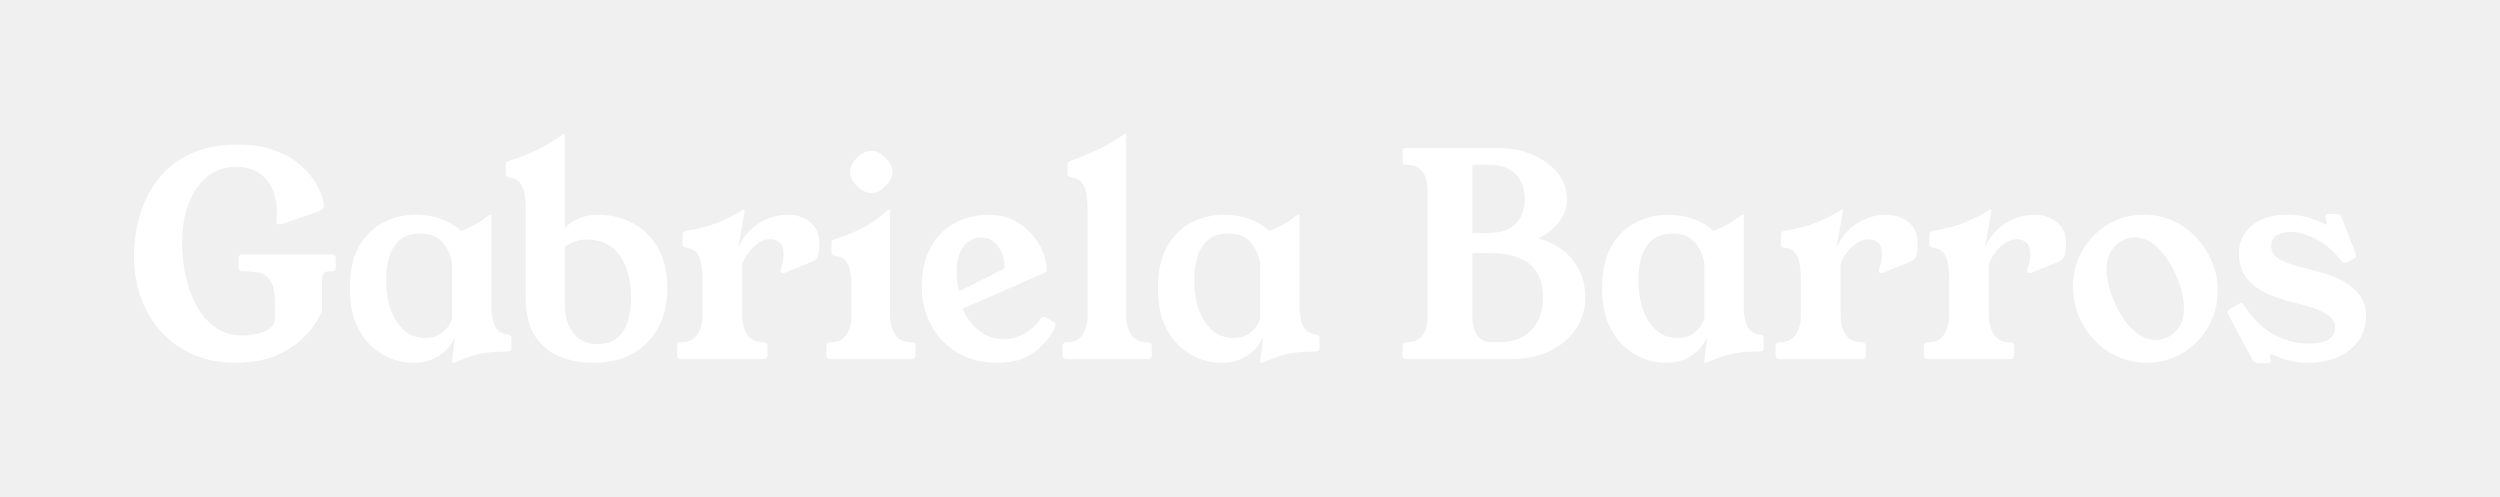
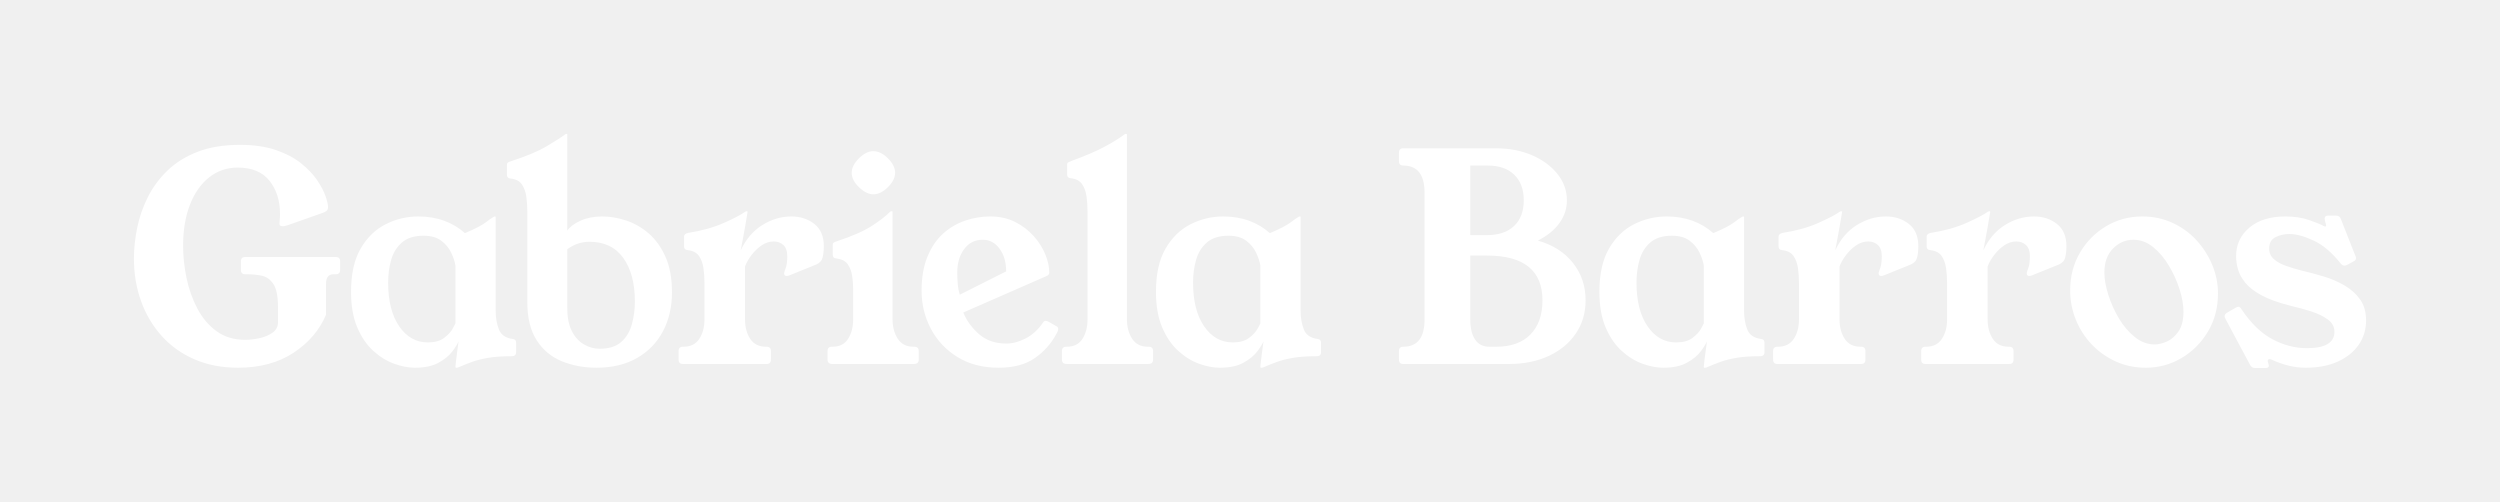
- <svg xmlns="http://www.w3.org/2000/svg" viewBox="-47.58 -127.58 888.16 176.56" width="888.16" height="176.56">
+ <svg xmlns="http://www.w3.org/2000/svg" viewBox="-46.57 -126.57 869.34 174.54" width="869.34" height="174.54">
  <g id="nome">
-     <path id="nome-gabriela-barros" d="M484.4 -75Q491.4 -75 496.95 -72.6Q502.5 -70.2 505.8 -66.1Q509.1 -62 509.1 -56.9Q509.1 -52.6 506.5 -49Q503.9 -45.4 499 -42.9Q506.8 -40.7 511.2 -35.15Q515.6 -29.6 515.6 -22.1Q515.6 -15.6 512.2 -10.6Q508.8 -5.6 502.8 -2.8Q496.8 0 488.9 0H452.2Q450.7 0 450.7 -1.5V-4.5Q450.7 -6 452.2 -6Q459.6 -6 459.6 -15.5V-59.5Q459.6 -69 452.2 -69Q450.7 -69 450.7 -70.5V-73.5Q450.7 -75 452.2 -75ZM139.2 -53Q139.2 -55.7 138.85 -58.2Q138.5 -60.7 137.3 -62.45Q136.1 -64.2 133.3 -64.5Q132.1 -64.6 132.1 -65.8V-69.2Q132.1 -69.8 132.45 -70.05Q132.8 -70.3 133.5 -70.5Q141.5 -73.1 145.9 -75.7Q150.3 -78.3 152.3 -79.8Q152.6 -80 152.8 -80H152.9Q153.1 -80 153.1 -79.8V-46.4Q154.5 -48.4 157.75 -49.85Q161 -51.3 165.2 -51.3Q169.3 -51.3 173.55 -49.9Q177.8 -48.5 181.4 -45.4Q185 -42.3 187.25 -37.25Q189.5 -32.2 189.5 -24.9Q189.5 -17.3 186.35 -11.35Q183.2 -5.4 177.3 -2.05Q171.4 1.3 163.3 1.3Q156.7 1.3 151.2 -0.95Q145.7 -3.2 142.45 -8.25Q139.2 -13.3 139.2 -21.5ZM17.1 -41.1Q17.1 -35.6 18.3 -29.85Q19.5 -24.1 22.1 -19.2Q24.7 -14.3 28.8 -11.35Q32.9 -8.4 38.7 -8.4Q40.9 -8.4 43.55 -8.95Q46.2 -9.5 48.15 -10.85Q50.1 -12.2 50.1 -14.5V-19.7Q50.1 -25.4 48.5 -27.8Q46.9 -30.2 44.45 -30.7Q42 -31.2 39.4 -31.2H38.7Q37.2 -31.2 37.2 -32.7V-35.7Q37.2 -37.2 38.7 -37.2H70.2Q71.7 -37.2 71.7 -35.7V-32.7Q71.7 -31.2 70.2 -31.2H69.4Q66.8 -31.2 66.8 -27.9V-17.1Q63.4 -9.1 55.5 -3.9Q47.6 1.3 36.2 1.3Q27.8 1.3 21.1 -1.6Q14.4 -4.5 9.7 -9.7Q5 -14.9 2.5 -21.8Q0 -28.7 0 -36.7Q0 -41.7 1.1 -47.2Q2.2 -52.7 4.75 -57.85Q7.3 -63 11.55 -67.15Q15.8 -71.3 22.05 -73.75Q28.3 -76.2 36.9 -76.2Q44.1 -76.2 49.35 -74.4Q54.6 -72.6 58.1 -69.8Q61.6 -67 63.65 -64Q65.7 -61 66.6 -58.45Q67.5 -55.9 67.5 -54.6Q67.5 -53.7 67.05 -53.3Q66.6 -52.9 65.8 -52.6L53.6 -48.3Q53.2 -48.2 52.75 -48.05Q52.3 -47.9 51.8 -47.9Q51.4 -47.9 51 -48.05Q50.6 -48.2 50.6 -48.9Q50.6 -49.4 50.7 -50.15Q50.8 -50.9 50.8 -52.2Q50.8 -59.1 47.15 -63.7Q43.5 -68.3 36.1 -68.3Q30.4 -68.3 26.1 -64.85Q21.8 -61.4 19.45 -55.3Q17.1 -49.2 17.1 -41.1ZM571.9 -18.5Q571.9 -14.9 573 -12.05Q574.1 -9.2 577.8 -8.7Q579 -8.6 579 -7.4V-4.1Q579 -2.7 577.5 -2.7Q572.6 -2.7 569.35 -2.15Q566.1 -1.6 563.75 -0.75Q561.4 0.1 559.1 1.1Q558.7 1.3 558.4 1.3H558.1Q557.9 1.3 557.9 0.9Q557.9 0.5 558.1 -1.05Q558.3 -2.6 558.55 -4.55Q558.8 -6.5 559 -7.9Q558.5 -6.6 556.85 -4.4Q555.2 -2.2 552.05 -0.45Q548.9 1.3 543.8 1.3Q540.4 1.3 536.55 -0.1Q532.7 -1.5 529.3 -4.6Q525.9 -7.7 523.75 -12.75Q521.6 -17.8 521.6 -25.1Q521.6 -34.4 524.95 -40.15Q528.3 -45.9 533.65 -48.6Q539 -51.3 545 -51.3Q549.9 -51.3 554 -49.8Q558.1 -48.3 561.2 -45.5Q563.8 -46.6 565.65 -47.55Q567.5 -48.5 568.8 -49.5Q569.3 -49.9 569.85 -50.3Q570.4 -50.7 571.1 -51.1Q571.4 -51.3 571.6 -51.3H571.7Q571.9 -51.3 571.9 -51.1ZM414.1 -18.5Q414.1 -14.9 415.2 -12.05Q416.3 -9.2 420 -8.7Q421.2 -8.6 421.2 -7.4V-4.1Q421.2 -2.7 419.7 -2.7Q414.8 -2.7 411.55 -2.15Q408.3 -1.6 405.95 -0.75Q403.6 0.1 401.3 1.1Q400.9 1.3 400.6 1.3H400.3Q400.1 1.3 400.1 0.9Q400.1 0.5 400.3 -1.05Q400.5 -2.6 400.75 -4.55Q401 -6.5 401.2 -7.9Q400.7 -6.6 399.05 -4.4Q397.4 -2.2 394.25 -0.45Q391.1 1.3 386 1.3Q382.6 1.3 378.75 -0.1Q374.9 -1.5 371.5 -4.6Q368.1 -7.7 365.95 -12.75Q363.8 -17.8 363.8 -25.1Q363.8 -34.4 367.15 -40.15Q370.5 -45.9 375.85 -48.6Q381.2 -51.3 387.2 -51.3Q392.1 -51.3 396.2 -49.8Q400.3 -48.3 403.4 -45.5Q406 -46.6 407.85 -47.55Q409.7 -48.5 411 -49.5Q411.5 -49.9 412.05 -50.3Q412.6 -50.7 413.3 -51.1Q413.6 -51.3 413.8 -51.3H413.9Q414.1 -51.3 414.1 -51.1ZM127 -18.5Q127 -14.9 128.1 -12.05Q129.2 -9.2 132.9 -8.7Q134.1 -8.6 134.1 -7.4V-4.1Q134.1 -2.7 132.6 -2.7Q127.7 -2.7 124.45 -2.15Q121.2 -1.6 118.85 -0.75Q116.5 0.1 114.2 1.1Q113.8 1.3 113.5 1.3H113.2Q113 1.3 113 0.9Q113 0.5 113.2 -1.05Q113.4 -2.6 113.65 -4.55Q113.9 -6.5 114.1 -7.9Q113.6 -6.6 111.95 -4.4Q110.3 -2.2 107.15 -0.45Q104 1.3 98.9 1.3Q95.5 1.3 91.65 -0.1Q87.8 -1.5 84.4 -4.6Q81 -7.7 78.85 -12.75Q76.7 -17.8 76.7 -25.1Q76.7 -34.4 80.05 -40.15Q83.4 -45.9 88.75 -48.6Q94.1 -51.3 100.1 -51.3Q105 -51.3 109.1 -49.8Q113.2 -48.3 116.3 -45.5Q118.9 -46.6 120.75 -47.55Q122.6 -48.5 123.9 -49.5Q124.4 -49.9 124.95 -50.3Q125.5 -50.7 126.2 -51.1Q126.5 -51.3 126.7 -51.3H126.8Q127 -51.3 127 -51.1ZM714 -51.3Q719.7 -51.3 724.55 -49.05Q729.4 -46.8 732.9 -42.95Q736.4 -39.1 738.35 -34.35Q740.3 -29.6 740.3 -24.5Q740.3 -17.1 736.8 -11.25Q733.3 -5.4 727.6 -2.05Q721.9 1.3 715.2 1.3Q709.5 1.3 704.7 -0.9Q699.9 -3.1 696.35 -6.85Q692.8 -10.6 690.85 -15.45Q688.9 -20.3 688.9 -25.6Q688.9 -32.9 692.3 -38.7Q695.7 -44.5 701.4 -47.9Q707.1 -51.3 714 -51.3ZM294.4 -17.9Q296.1 -13.7 299.85 -10.4Q303.6 -7.1 309.4 -7.1Q312.6 -7.1 316.1 -8.9Q319.6 -10.7 322.2 -14.5Q322.5 -15 323 -15Q323.5 -15 324.05 -14.7Q324.6 -14.4 327 -13Q327.4 -12.7 327.4 -12.2Q327.4 -11.5 326.8 -10.5Q324 -5.3 319.2 -2Q314.4 1.3 306.7 1.3Q298.4 1.3 292.4 -2.4Q286.4 -6.1 283.15 -12.2Q279.9 -18.3 279.9 -25.5Q279.9 -32.4 281.95 -37.35Q284 -42.3 287.4 -45.35Q290.8 -48.4 295.05 -49.85Q299.3 -51.3 303.7 -51.3Q308.7 -51.3 312.5 -49.35Q316.3 -47.4 318.95 -44.4Q321.6 -41.4 322.95 -38.05Q324.3 -34.7 324.3 -31.8Q324.3 -31 323.4 -30.6ZM786.5 -34.5Q785.9 -34.2 785.5 -34.2Q784.8 -34.2 784.2 -34.9Q779.7 -40.6 774.8 -42.9Q769.9 -45.2 766.3 -45.2Q763.7 -45.2 761.5 -44.1Q759.3 -43 759.3 -40.1Q759.3 -37.9 760.95 -36.45Q762.6 -35 765.2 -34.1Q767.8 -33.2 770.5 -32.5Q774.4 -31.6 778.35 -30.4Q782.3 -29.2 785.6 -27.25Q788.9 -25.3 790.95 -22.4Q793 -19.5 793 -15.1Q793 -10.4 790.45 -6.7Q787.9 -3 783.2 -0.85Q778.5 1.3 772 1.3Q768.9 1.3 765.95 0.55Q763 -0.2 760.4 -1.4Q759.8 -1.7 759.5 -1.7Q758.8 -1.7 758.8 -1Q758.8 -0.8 759 -0.2Q759.2 0.4 759.2 0.6Q759.2 1.4 758 1.4H754.4Q753.3 1.4 752.7 0.4L744.1 -15.7Q743.8 -16.3 743.8 -16.6Q743.8 -17.3 744.6 -17.8L747.7 -19.6Q748.3 -19.9 748.6 -19.9Q749.2 -19.9 749.7 -19Q754.6 -11.7 760.45 -8.6Q766.3 -5.5 772.4 -5.5Q782 -5.5 782 -11.2Q782 -13.8 779.65 -15.5Q777.3 -17.2 773.85 -18.3Q770.4 -19.4 766.9 -20.2Q760.5 -21.8 756.7 -23.85Q752.9 -25.9 751 -28.25Q749.1 -30.6 748.45 -32.95Q747.8 -35.3 747.8 -37.5Q747.8 -43.5 752.4 -47.4Q757 -51.3 764.9 -51.3Q769.6 -51.3 773.2 -50.05Q776.8 -48.8 778.2 -48Q778.6 -47.8 778.8 -47.8Q779.1 -47.8 779.1 -48.2Q779.1 -48.5 778.8 -49.4L778.65 -50.15Q778.6 -50.4 778.6 -50.6Q778.6 -51.6 779.9 -51.6H782.5Q783.8 -51.6 784.2 -50.5L789.2 -37.8Q789.5 -37.2 789.5 -36.8Q789.5 -36.1 788.7 -35.7ZM360.1 -6Q361.6 -6 361.6 -4.5V-1.5Q361.6 0 359.9 0H331.6Q329.9 0 329.9 -1.5V-4.5Q329.9 -6 331.4 -6H331.6Q335.3 -6 337.05 -8.75Q338.8 -11.5 338.8 -15.5V-53Q338.8 -55.8 338.45 -58.3Q338.1 -60.8 336.9 -62.55Q335.7 -64.3 332.9 -64.6Q331.7 -64.7 331.7 -65.9V-69.3Q331.7 -69.9 332.1 -70.1Q332.5 -70.3 333.2 -70.6Q340.3 -73.2 344.55 -75.45Q348.8 -77.7 351.6 -79.8Q351.8 -80 352 -80H352.3Q352.5 -80 352.5 -79.8V-15.6Q352.5 -11.6 354.3 -8.8Q356.1 -6 359.8 -6ZM214.6 -39.5Q217.3 -45.3 222.1 -48.3Q226.9 -51.3 232.2 -51.3Q236.9 -51.3 240.2 -48.7Q243.5 -46.1 243.5 -41Q243.5 -38.8 243.1 -37.1Q242.7 -35.4 240.9 -34.6L231.5 -30.8Q230.9 -30.6 230.6 -30.6Q229.7 -30.6 229.7 -31.5Q229.7 -31.8 229.9 -32.4Q230.5 -33.8 230.65 -35.1Q230.8 -36.4 230.8 -37.4Q230.8 -40.1 229.45 -41.35Q228.1 -42.6 226.1 -42.6Q223.8 -42.6 221.8 -41.2Q219.8 -39.8 218.3 -37.8Q216.8 -35.8 216.1 -33.9V-15.5Q216.1 -11.5 217.9 -8.75Q219.7 -6 223.4 -6H223.6Q225.1 -6 225.1 -4.5V-1.5Q225.1 0 223.6 0H194.5Q193 0 193 -1.5V-4.5Q193 -6 194.5 -6H194.7Q198.4 -6 200.2 -8.75Q202 -11.5 202 -15.5V-28.1Q202 -30.8 201.65 -33.3Q201.3 -35.8 200.1 -37.55Q198.9 -39.3 196.1 -39.6Q194.9 -39.7 194.9 -40.9V-44.3Q194.9 -45.3 196.4 -45.6Q203.5 -46.7 208.85 -49.1Q214.2 -51.5 216.1 -52.9Q216.4 -53.1 216.6 -53.1H216.8Q217 -53.1 217 -52.9Q217 -52.8 216.75 -51.4Q216.5 -50 216.15 -47.85Q215.8 -45.7 215.35 -43.45Q214.9 -41.2 214.6 -39.5ZM657.5 -39.5Q660.2 -45.3 665 -48.3Q669.8 -51.3 675.1 -51.3Q679.8 -51.3 683.1 -48.7Q686.4 -46.1 686.4 -41Q686.4 -38.8 686 -37.1Q685.6 -35.4 683.8 -34.6L674.4 -30.8Q673.8 -30.6 673.5 -30.6Q672.6 -30.6 672.6 -31.5Q672.6 -31.8 672.8 -32.4Q673.4 -33.8 673.55 -35.1Q673.7 -36.4 673.7 -37.4Q673.7 -40.1 672.35 -41.35Q671 -42.6 669 -42.6Q666.7 -42.6 664.7 -41.2Q662.7 -39.8 661.2 -37.8Q659.7 -35.8 659 -33.9V-15.5Q659 -11.5 660.8 -8.75Q662.6 -6 666.3 -6H666.5Q668 -6 668 -4.5V-1.5Q668 0 666.5 0H637.4Q635.9 0 635.9 -1.5V-4.5Q635.9 -6 637.4 -6H637.6Q641.3 -6 643.1 -8.75Q644.9 -11.5 644.9 -15.5V-28.1Q644.9 -30.8 644.55 -33.3Q644.2 -35.8 643 -37.55Q641.8 -39.3 639 -39.6Q637.8 -39.7 637.8 -40.9V-44.3Q637.8 -45.3 639.3 -45.6Q646.4 -46.7 651.75 -49.1Q657.1 -51.5 659 -52.9Q659.3 -53.1 659.5 -53.1H659.7Q659.9 -53.1 659.9 -52.9Q659.9 -52.8 659.65 -51.4Q659.4 -50 659.05 -47.85Q658.7 -45.7 658.25 -43.45Q657.8 -41.2 657.5 -39.5ZM604.8 -39.5Q607.5 -45.3 612.3 -48.3Q617.1 -51.3 622.4 -51.3Q627.1 -51.3 630.4 -48.7Q633.7 -46.1 633.7 -41Q633.7 -38.8 633.3 -37.1Q632.9 -35.4 631.1 -34.6L621.7 -30.8Q621.1 -30.6 620.8 -30.6Q619.9 -30.6 619.9 -31.5Q619.9 -31.8 620.1 -32.4Q620.7 -33.8 620.85 -35.1Q621 -36.4 621 -37.4Q621 -40.1 619.65 -41.35Q618.3 -42.6 616.3 -42.6Q614 -42.6 612 -41.2Q610 -39.8 608.5 -37.8Q607 -35.8 606.3 -33.9V-15.5Q606.3 -11.5 608.1 -8.75Q609.9 -6 613.6 -6H613.8Q615.3 -6 615.3 -4.5V-1.5Q615.3 0 613.8 0H584.7Q583.2 0 583.2 -1.5V-4.5Q583.2 -6 584.7 -6H584.9Q588.6 -6 590.4 -8.75Q592.2 -11.5 592.2 -15.5V-28.1Q592.2 -30.8 591.85 -33.3Q591.5 -35.8 590.3 -37.55Q589.1 -39.3 586.3 -39.6Q585.1 -39.7 585.1 -40.9V-44.3Q585.1 -45.3 586.6 -45.6Q593.7 -46.7 599.05 -49.1Q604.4 -51.5 606.3 -52.9Q606.6 -53.1 606.8 -53.1H607Q607.2 -53.1 607.2 -52.9Q607.2 -52.8 606.95 -51.4Q606.7 -50 606.35 -47.85Q606 -45.7 605.55 -43.45Q605.1 -41.2 604.8 -39.5ZM276.2 -6Q277.7 -6 277.7 -4.5V-1.5Q277.7 0 276 0H247.7Q246 0 246 -1.5V-4.5Q246 -6 247.5 -6H247.7Q251.4 -6 253.15 -8.75Q254.9 -11.5 254.9 -15.5V-26.1Q254.9 -28.4 254.55 -30.7Q254.2 -33 253 -34.7Q251.8 -36.4 249 -36.7Q247.8 -36.8 247.8 -38V-41.4Q247.8 -42 248.2 -42.25Q248.6 -42.5 249.3 -42.7Q257.2 -45.3 261.45 -48.05Q265.7 -50.8 267.7 -52.9Q267.9 -53.1 268.1 -53.1H268.4Q268.6 -53.1 268.6 -52.9V-15.6Q268.6 -11.6 270.4 -8.8Q272.2 -6 275.9 -6ZM153.1 -19.4Q153.1 -14.5 154.7 -11.4Q156.3 -8.3 158.9 -6.8Q161.5 -5.3 164.3 -5.3Q169.2 -5.3 171.85 -7.65Q174.5 -10 175.55 -13.8Q176.6 -17.6 176.6 -21.7Q176.6 -31.3 172.55 -36.9Q168.5 -42.5 160.8 -42.5Q156.6 -42.5 153.1 -39.9ZM718.3 -6.8Q720.2 -6.8 722.5 -7.8Q724.8 -8.8 726.55 -11.3Q728.3 -13.8 728.3 -18.2Q728.3 -21.7 726.95 -25.95Q725.6 -30.2 723.25 -34.15Q720.9 -38.1 717.75 -40.65Q714.6 -43.2 710.9 -43.2Q706.8 -43.2 703.8 -40.15Q700.8 -37.1 700.8 -31.8Q700.8 -28.4 702.15 -24.1Q703.5 -19.8 705.85 -15.85Q708.2 -11.9 711.4 -9.35Q714.6 -6.8 718.3 -6.8ZM557.9 -34.2Q557.6 -36.2 556.45 -38.65Q555.3 -41.1 553 -42.85Q550.7 -44.6 546.8 -44.6Q542 -44.6 539.3 -42.25Q536.6 -39.9 535.55 -36.2Q534.5 -32.5 534.5 -28.3Q534.5 -18.7 538.35 -13.1Q542.2 -7.5 548.3 -7.5Q551.9 -7.5 553.95 -9.05Q556 -10.6 556.9 -12.2Q557.8 -13.8 557.9 -14.1ZM400.1 -34.2Q399.8 -36.2 398.65 -38.65Q397.5 -41.1 395.2 -42.85Q392.9 -44.6 389 -44.6Q384.2 -44.6 381.5 -42.25Q378.8 -39.9 377.75 -36.2Q376.7 -32.5 376.7 -28.3Q376.7 -18.7 380.55 -13.1Q384.4 -7.5 390.5 -7.5Q394.1 -7.5 396.15 -9.05Q398.2 -10.6 399.1 -12.2Q400 -13.8 400.1 -14.1ZM113 -34.2Q112.7 -36.2 111.55 -38.65Q110.4 -41.1 108.1 -42.85Q105.8 -44.6 101.9 -44.6Q97.1 -44.6 94.4 -42.25Q91.7 -39.9 90.65 -36.2Q89.6 -32.5 89.6 -28.3Q89.6 -18.7 93.45 -13.1Q97.3 -7.5 103.4 -7.5Q107 -7.5 109.05 -9.05Q111.1 -10.6 112 -12.2Q112.9 -13.8 113 -14.1ZM484.6 -6Q492.2 -6 496.4 -10.25Q500.6 -14.5 500.6 -22.1Q500.6 -37.7 481.3 -37.7H475.5V-15.5Q475.5 -10.9 477.2 -8.45Q478.9 -6 482.1 -6ZM481.2 -44.8Q487.4 -44.8 490.75 -48Q494.1 -51.2 494.1 -56.9Q494.1 -62.6 490.8 -65.8Q487.5 -69 481.6 -69H475.5V-44.8ZM309.3 -32.2Q309.3 -37 307 -40.1Q304.7 -43.2 301.2 -43.2Q297.1 -43.2 294.7 -39.95Q292.3 -36.7 292.3 -31.8Q292.3 -30.3 292.45 -28.1Q292.6 -25.9 293.2 -24.1ZM261.9 -74Q264.5 -74 267 -71.5Q269.5 -69 269.5 -66.5Q269.5 -64 267 -61.5Q264.5 -59 261.9 -59Q259.5 -59 256.9 -61.5Q254.4 -63.9 254.4 -66.5Q254.4 -69 256.9 -71.5Q259.4 -74 261.9 -74Z" fill="#FFFFFF" />
+     <path id="nome-gabriela-barros" d="M473.6 -75Q480.6 -75 486.15 -72.6Q491.7 -70.2 495 -66.1Q498.3 -62 498.3 -56.9Q498.3 -52.6 495.7 -49Q493.1 -45.4 488.2 -42.9Q496 -40.7 500.4 -35.15Q504.8 -29.6 504.8 -22.1Q504.8 -15.6 501.4 -10.6Q498 -5.6 492 -2.8Q486 0 478.1 0H441.4Q439.9 0 439.9 -1.5V-4.5Q439.9 -6 441.4 -6Q448.8 -6 448.8 -15.5V-59.5Q448.8 -69 441.4 -69Q439.9 -69 439.9 -70.5V-73.5Q439.9 -75 441.4 -75ZM136.8 -53Q136.8 -55.7 136.45 -58.2Q136.1 -60.7 134.9 -62.45Q133.7 -64.2 130.9 -64.5Q129.7 -64.6 129.7 -65.8V-69.2Q129.7 -69.8 130.05 -70.05Q130.4 -70.3 131.1 -70.5Q139.1 -73.1 143.5 -75.7Q147.9 -78.3 149.9 -79.8Q150.2 -80 150.4 -80H150.5Q150.7 -80 150.7 -79.8V-46.4Q152.1 -48.4 155.35 -49.85Q158.6 -51.3 162.8 -51.3Q166.9 -51.3 171.15 -49.9Q175.4 -48.5 179 -45.4Q182.6 -42.3 184.85 -37.25Q187.1 -32.2 187.1 -24.9Q187.1 -17.3 183.95 -11.35Q180.8 -5.4 174.9 -2.05Q169 1.3 160.9 1.3Q154.3 1.3 148.8 -0.95Q143.3 -3.2 140.05 -8.25Q136.8 -13.3 136.8 -21.5ZM17.1 -41.1Q17.1 -35.6 18.3 -29.85Q19.5 -24.1 22.1 -19.2Q24.7 -14.3 28.8 -11.35Q32.9 -8.4 38.7 -8.4Q40.9 -8.4 43.55 -8.95Q46.2 -9.5 48.15 -10.85Q50.1 -12.2 50.1 -14.5V-19.7Q50.1 -25.4 48.5 -27.8Q46.9 -30.2 44.45 -30.7Q42 -31.2 39.4 -31.2H38.7Q37.2 -31.2 37.2 -32.7V-35.7Q37.2 -37.2 38.7 -37.2H70.2Q71.7 -37.2 71.7 -35.7V-32.7Q71.7 -31.2 70.2 -31.2H69.4Q66.8 -31.2 66.8 -27.9V-17.1Q63.4 -9.1 55.5 -3.9Q47.6 1.3 36.2 1.3Q27.8 1.3 21.1 -1.6Q14.4 -4.5 9.7 -9.7Q5 -14.9 2.5 -21.8Q0 -28.7 0 -36.7Q0 -41.7 1.1 -47.2Q2.2 -52.7 4.75 -57.85Q7.3 -63 11.55 -67.15Q15.8 -71.3 22.05 -73.75Q28.3 -76.2 36.9 -76.2Q44.1 -76.2 49.35 -74.4Q54.6 -72.6 58.1 -69.8Q61.6 -67 63.65 -64Q65.7 -61 66.6 -58.45Q67.5 -55.9 67.5 -54.6Q67.5 -53.7 67.05 -53.3Q66.6 -52.9 65.8 -52.6L53.6 -48.3Q53.2 -48.2 52.75 -48.05Q52.3 -47.9 51.8 -47.9Q51.4 -47.9 51 -48.05Q50.6 -48.2 50.6 -48.9Q50.6 -49.4 50.7 -50.15Q50.8 -50.9 50.8 -52.2Q50.8 -59.1 47.15 -63.7Q43.5 -68.3 36.1 -68.3Q30.4 -68.3 26.1 -64.85Q21.8 -61.4 19.45 -55.3Q17.1 -49.2 17.1 -41.1ZM559.9 -18.5Q559.9 -14.9 561 -12.05Q562.1 -9.2 565.8 -8.7Q567 -8.6 567 -7.4V-4.1Q567 -2.7 565.5 -2.7Q560.6 -2.7 557.35 -2.15Q554.1 -1.6 551.75 -0.75Q549.4 0.1 547.1 1.1Q546.7 1.3 546.4 1.3H546.1Q545.9 1.3 545.9 0.9Q545.9 0.5 546.1 -1.05Q546.3 -2.6 546.55 -4.55Q546.8 -6.5 547 -7.9Q546.5 -6.6 544.85 -4.4Q543.2 -2.2 540.05 -0.45Q536.9 1.3 531.8 1.3Q528.4 1.3 524.55 -0.1Q520.7 -1.5 517.3 -4.6Q513.9 -7.7 511.75 -12.75Q509.6 -17.8 509.6 -25.1Q509.6 -34.4 512.95 -40.15Q516.3 -45.9 521.65 -48.6Q527 -51.3 533 -51.3Q537.9 -51.3 542 -49.8Q546.1 -48.3 549.2 -45.5Q551.8 -46.6 553.65 -47.55Q555.5 -48.5 556.8 -49.5Q557.3 -49.9 557.85 -50.3Q558.4 -50.7 559.1 -51.1Q559.4 -51.3 559.6 -51.3H559.7Q559.9 -51.3 559.9 -51.1ZM405.7 -18.5Q405.7 -14.9 406.8 -12.05Q407.9 -9.2 411.6 -8.7Q412.8 -8.6 412.8 -7.4V-4.1Q412.8 -2.7 411.3 -2.7Q406.4 -2.7 403.15 -2.15Q399.9 -1.6 397.55 -0.75Q395.2 0.1 392.9 1.1Q392.5 1.3 392.2 1.3H391.9Q391.7 1.3 391.7 0.9Q391.7 0.5 391.9 -1.05Q392.1 -2.6 392.35 -4.55Q392.6 -6.5 392.8 -7.9Q392.3 -6.6 390.65 -4.4Q389 -2.2 385.85 -0.45Q382.7 1.3 377.6 1.3Q374.2 1.3 370.35 -0.1Q366.5 -1.5 363.1 -4.6Q359.7 -7.7 357.55 -12.75Q355.4 -17.8 355.4 -25.1Q355.4 -34.4 358.75 -40.15Q362.1 -45.9 367.45 -48.6Q372.8 -51.3 378.8 -51.3Q383.7 -51.3 387.8 -49.8Q391.9 -48.3 395 -45.5Q397.6 -46.6 399.45 -47.55Q401.3 -48.5 402.6 -49.5Q403.1 -49.9 403.65 -50.3Q404.2 -50.7 404.9 -51.1Q405.2 -51.3 405.4 -51.3H405.5Q405.7 -51.3 405.7 -51.1ZM125.8 -18.5Q125.8 -14.9 126.9 -12.05Q128 -9.2 131.7 -8.7Q132.9 -8.6 132.9 -7.4V-4.1Q132.9 -2.7 131.4 -2.7Q126.5 -2.7 123.25 -2.15Q120 -1.6 117.65 -0.75Q115.3 0.1 113 1.1Q112.6 1.3 112.3 1.3H112Q111.8 1.3 111.8 0.9Q111.8 0.5 112 -1.05Q112.2 -2.6 112.45 -4.55Q112.7 -6.5 112.9 -7.9Q112.4 -6.6 110.75 -4.4Q109.1 -2.2 105.95 -0.45Q102.8 1.3 97.7 1.3Q94.3 1.3 90.45 -0.1Q86.6 -1.5 83.2 -4.6Q79.8 -7.7 77.65 -12.75Q75.5 -17.8 75.5 -25.1Q75.5 -34.4 78.85 -40.15Q82.2 -45.9 87.55 -48.6Q92.9 -51.3 98.9 -51.3Q103.8 -51.3 107.9 -49.8Q112 -48.3 115.1 -45.5Q117.7 -46.6 119.55 -47.55Q121.4 -48.5 122.7 -49.5Q123.2 -49.9 123.75 -50.3Q124.3 -50.7 125 -51.1Q125.3 -51.3 125.5 -51.3H125.6Q125.8 -51.3 125.8 -51.1ZM698.4 -51.3Q704.1 -51.3 708.95 -49.05Q713.8 -46.8 717.3 -42.95Q720.8 -39.1 722.75 -34.35Q724.7 -29.6 724.7 -24.5Q724.7 -17.1 721.2 -11.25Q717.7 -5.4 712 -2.05Q706.3 1.3 699.6 1.3Q693.9 1.3 689.1 -0.9Q684.3 -3.1 680.75 -6.85Q677.2 -10.6 675.25 -15.45Q673.3 -20.3 673.3 -25.6Q673.3 -32.9 676.7 -38.7Q680.1 -44.5 685.8 -47.9Q691.5 -51.3 698.4 -51.3ZM288.4 -17.9Q290.1 -13.7 293.85 -10.4Q297.6 -7.1 303.4 -7.1Q306.6 -7.1 310.1 -8.9Q313.6 -10.7 316.2 -14.5Q316.5 -15 317 -15Q317.5 -15 318.05 -14.7Q318.6 -14.4 321 -13Q321.4 -12.7 321.4 -12.2Q321.4 -11.5 320.8 -10.5Q318 -5.3 313.2 -2Q308.4 1.3 300.7 1.3Q292.4 1.3 286.4 -2.4Q280.4 -6.1 277.15 -12.2Q273.9 -18.3 273.9 -25.5Q273.9 -32.4 275.95 -37.35Q278 -42.3 281.4 -45.35Q284.8 -48.4 289.05 -49.85Q293.3 -51.3 297.7 -51.3Q302.7 -51.3 306.5 -49.35Q310.3 -47.4 312.95 -44.4Q315.6 -41.4 316.95 -38.05Q318.3 -34.7 318.3 -31.8Q318.3 -31 317.4 -30.6ZM769.7 -34.5Q769.1 -34.2 768.7 -34.2Q768 -34.2 767.4 -34.9Q762.9 -40.6 758 -42.9Q753.1 -45.2 749.5 -45.2Q746.9 -45.2 744.7 -44.1Q742.5 -43 742.5 -40.1Q742.5 -37.9 744.15 -36.45Q745.8 -35 748.4 -34.1Q751 -33.2 753.7 -32.5Q757.6 -31.6 761.55 -30.4Q765.5 -29.2 768.8 -27.25Q772.1 -25.3 774.15 -22.4Q776.2 -19.5 776.2 -15.1Q776.2 -10.4 773.65 -6.7Q771.1 -3 766.4 -0.85Q761.7 1.3 755.2 1.3Q752.1 1.3 749.15 0.55Q746.2 -0.2 743.6 -1.4Q743 -1.7 742.7 -1.7Q742 -1.7 742 -1Q742 -0.8 742.2 -0.2Q742.4 0.4 742.4 0.6Q742.4 1.4 741.2 1.4H737.6Q736.5 1.4 735.9 0.4L727.3 -15.7Q727 -16.3 727 -16.6Q727 -17.3 727.8 -17.8L730.9 -19.6Q731.5 -19.9 731.8 -19.9Q732.4 -19.9 732.9 -19Q737.8 -11.7 743.65 -8.6Q749.5 -5.5 755.6 -5.5Q765.2 -5.5 765.2 -11.2Q765.2 -13.8 762.85 -15.5Q760.5 -17.2 757.05 -18.3Q753.6 -19.4 750.1 -20.2Q743.7 -21.8 739.9 -23.85Q736.1 -25.9 734.2 -28.25Q732.3 -30.6 731.65 -32.95Q731 -35.3 731 -37.5Q731 -43.5 735.6 -47.4Q740.2 -51.3 748.1 -51.3Q752.8 -51.3 756.4 -50.05Q760 -48.8 761.4 -48Q761.8 -47.8 762 -47.8Q762.3 -47.8 762.3 -48.2Q762.3 -48.5 762 -49.4L761.85 -50.15Q761.8 -50.4 761.8 -50.6Q761.8 -51.6 763.1 -51.6H765.7Q767 -51.6 767.4 -50.5L772.4 -37.8Q772.7 -37.2 772.7 -36.8Q772.7 -36.1 771.9 -35.7ZM352.9 -6Q354.4 -6 354.4 -4.5V-1.5Q354.4 0 352.7 0H324.4Q322.7 0 322.7 -1.5V-4.5Q322.7 -6 324.2 -6H324.4Q328.1 -6 329.85 -8.75Q331.6 -11.5 331.6 -15.5V-53Q331.6 -55.8 331.25 -58.3Q330.9 -60.8 329.7 -62.55Q328.5 -64.3 325.7 -64.6Q324.5 -64.7 324.5 -65.9V-69.3Q324.5 -69.9 324.9 -70.1Q325.3 -70.3 326 -70.6Q333.1 -73.2 337.35 -75.45Q341.6 -77.7 344.4 -79.8Q344.6 -80 344.8 -80H345.1Q345.3 -80 345.3 -79.8V-15.6Q345.3 -11.6 347.1 -8.8Q348.9 -6 352.6 -6ZM211 -39.5Q213.7 -45.3 218.5 -48.3Q223.3 -51.3 228.6 -51.3Q233.3 -51.3 236.6 -48.7Q239.9 -46.1 239.9 -41Q239.9 -38.8 239.5 -37.1Q239.1 -35.4 237.3 -34.6L227.9 -30.8Q227.3 -30.6 227 -30.6Q226.1 -30.6 226.1 -31.5Q226.1 -31.8 226.3 -32.4Q226.9 -33.8 227.05 -35.1Q227.2 -36.4 227.2 -37.4Q227.2 -40.1 225.85 -41.35Q224.5 -42.6 222.5 -42.6Q220.2 -42.6 218.2 -41.2Q216.2 -39.8 214.7 -37.8Q213.2 -35.8 212.5 -33.9V-15.5Q212.5 -11.5 214.3 -8.75Q216.1 -6 219.8 -6H220Q221.5 -6 221.5 -4.5V-1.5Q221.5 0 220 0H190.9Q189.4 0 189.4 -1.5V-4.5Q189.4 -6 190.9 -6H191.1Q194.8 -6 196.6 -8.75Q198.4 -11.5 198.4 -15.5V-28.1Q198.4 -30.8 198.05 -33.3Q197.7 -35.8 196.5 -37.55Q195.3 -39.3 192.5 -39.6Q191.3 -39.7 191.3 -40.9V-44.3Q191.3 -45.3 192.8 -45.6Q199.9 -46.7 205.25 -49.1Q210.6 -51.5 212.5 -52.9Q212.8 -53.1 213 -53.1H213.2Q213.4 -53.1 213.4 -52.9Q213.4 -52.8 213.15 -51.4Q212.9 -50 212.55 -47.85Q212.2 -45.7 211.75 -43.45Q211.3 -41.2 211 -39.5ZM591.6 -39.5Q594.3 -45.3 599.1 -48.3Q603.9 -51.3 609.2 -51.3Q613.9 -51.3 617.2 -48.7Q620.5 -46.1 620.5 -41Q620.5 -38.8 620.1 -37.1Q619.7 -35.4 617.9 -34.6L608.5 -30.8Q607.9 -30.6 607.6 -30.6Q606.7 -30.6 606.7 -31.5Q606.7 -31.8 606.9 -32.4Q607.5 -33.8 607.65 -35.1Q607.8 -36.4 607.8 -37.4Q607.8 -40.1 606.45 -41.35Q605.1 -42.6 603.1 -42.6Q600.8 -42.6 598.8 -41.2Q596.8 -39.8 595.3 -37.8Q593.8 -35.8 593.1 -33.9V-15.5Q593.1 -11.5 594.9 -8.75Q596.7 -6 600.4 -6H600.6Q602.1 -6 602.1 -4.5V-1.5Q602.1 0 600.6 0H571.5Q570 0 570 -1.5V-4.5Q570 -6 571.5 -6H571.7Q575.4 -6 577.2 -8.75Q579 -11.5 579 -15.5V-28.1Q579 -30.8 578.65 -33.3Q578.3 -35.8 577.1 -37.55Q575.9 -39.3 573.1 -39.6Q571.9 -39.7 571.9 -40.9V-44.3Q571.9 -45.3 573.4 -45.6Q580.5 -46.7 585.85 -49.1Q591.2 -51.5 593.1 -52.9Q593.4 -53.1 593.6 -53.1H593.8Q594 -53.1 594 -52.9Q594 -52.8 593.75 -51.4Q593.5 -50 593.15 -47.85Q592.8 -45.7 592.35 -43.45Q591.9 -41.2 591.6 -39.5ZM643.1 -39.5Q645.8 -45.3 650.6 -48.3Q655.4 -51.3 660.7 -51.3Q665.4 -51.3 668.7 -48.7Q672 -46.1 672 -41Q672 -38.8 671.6 -37.1Q671.2 -35.4 669.4 -34.6L660 -30.8Q659.4 -30.6 659.1 -30.6Q658.2 -30.6 658.2 -31.5Q658.2 -31.8 658.4 -32.4Q659 -33.8 659.15 -35.1Q659.3 -36.4 659.3 -37.4Q659.3 -40.1 657.95 -41.35Q656.6 -42.6 654.6 -42.6Q652.3 -42.6 650.3 -41.2Q648.3 -39.8 646.8 -37.8Q645.3 -35.8 644.6 -33.9V-15.5Q644.6 -11.5 646.4 -8.75Q648.2 -6 651.9 -6H652.1Q653.6 -6 653.6 -4.5V-1.5Q653.6 0 652.1 0H623Q621.5 0 621.5 -1.5V-4.5Q621.5 -6 623 -6H623.2Q626.9 -6 628.7 -8.75Q630.5 -11.5 630.5 -15.5V-28.1Q630.5 -30.8 630.15 -33.3Q629.8 -35.8 628.6 -37.55Q627.4 -39.3 624.6 -39.6Q623.4 -39.7 623.4 -40.9V-44.3Q623.4 -45.3 624.9 -45.6Q632 -46.7 637.35 -49.1Q642.7 -51.5 644.6 -52.9Q644.9 -53.1 645.1 -53.1H645.3Q645.5 -53.1 645.5 -52.9Q645.5 -52.8 645.25 -51.4Q645 -50 644.65 -47.85Q644.3 -45.7 643.85 -43.45Q643.4 -41.2 643.1 -39.5ZM271.4 -6Q272.9 -6 272.9 -4.5V-1.5Q272.9 0 271.2 0H242.9Q241.2 0 241.2 -1.5V-4.5Q241.2 -6 242.7 -6H242.9Q246.6 -6 248.35 -8.75Q250.1 -11.5 250.1 -15.5V-26.1Q250.1 -28.4 249.75 -30.7Q249.4 -33 248.2 -34.7Q247 -36.4 244.2 -36.7Q243 -36.8 243 -38V-41.4Q243 -42 243.4 -42.25Q243.8 -42.5 244.5 -42.7Q252.4 -45.3 256.65 -48.05Q260.9 -50.8 262.9 -52.9Q263.1 -53.1 263.3 -53.1H263.6Q263.8 -53.1 263.8 -52.9V-15.6Q263.8 -11.6 265.6 -8.8Q267.4 -6 271.1 -6ZM150.7 -19.4Q150.7 -14.5 152.3 -11.4Q153.9 -8.3 156.5 -6.8Q159.1 -5.3 161.9 -5.3Q166.8 -5.3 169.45 -7.65Q172.1 -10 173.15 -13.8Q174.2 -17.6 174.2 -21.7Q174.2 -31.3 170.15 -36.9Q166.1 -42.5 158.4 -42.5Q154.2 -42.5 150.7 -39.9ZM702.7 -6.8Q704.6 -6.8 706.9 -7.8Q709.2 -8.8 710.95 -11.3Q712.7 -13.8 712.7 -18.2Q712.7 -21.7 711.35 -25.95Q710 -30.2 707.65 -34.15Q705.3 -38.1 702.15 -40.65Q699 -43.2 695.3 -43.2Q691.2 -43.2 688.2 -40.15Q685.2 -37.1 685.2 -31.8Q685.2 -28.4 686.55 -24.1Q687.9 -19.8 690.25 -15.85Q692.6 -11.9 695.8 -9.35Q699 -6.8 702.7 -6.8ZM545.9 -34.2Q545.6 -36.2 544.45 -38.65Q543.3 -41.1 541 -42.85Q538.7 -44.6 534.8 -44.6Q530 -44.6 527.3 -42.25Q524.6 -39.9 523.55 -36.2Q522.5 -32.5 522.5 -28.3Q522.5 -18.7 526.35 -13.1Q530.2 -7.5 536.3 -7.5Q539.9 -7.5 541.95 -9.05Q544 -10.6 544.9 -12.2Q545.8 -13.8 545.9 -14.1ZM391.7 -34.2Q391.4 -36.2 390.25 -38.65Q389.1 -41.1 386.8 -42.85Q384.5 -44.6 380.6 -44.6Q375.8 -44.6 373.1 -42.25Q370.4 -39.9 369.35 -36.2Q368.3 -32.5 368.3 -28.3Q368.3 -18.7 372.15 -13.1Q376 -7.5 382.1 -7.5Q385.7 -7.5 387.75 -9.05Q389.8 -10.6 390.7 -12.2Q391.6 -13.8 391.7 -14.1ZM111.8 -34.2Q111.5 -36.2 110.35 -38.65Q109.2 -41.1 106.9 -42.85Q104.6 -44.6 100.7 -44.6Q95.9 -44.6 93.2 -42.25Q90.5 -39.9 89.45 -36.2Q88.4 -32.5 88.4 -28.3Q88.4 -18.7 92.25 -13.1Q96.1 -7.5 102.2 -7.5Q105.8 -7.5 107.85 -9.05Q109.9 -10.6 110.8 -12.2Q111.7 -13.8 111.8 -14.1ZM473.8 -6Q481.4 -6 485.6 -10.25Q489.8 -14.5 489.8 -22.1Q489.8 -37.7 470.5 -37.7H464.7V-15.5Q464.7 -10.9 466.4 -8.45Q468.1 -6 471.3 -6ZM470.4 -44.8Q476.6 -44.8 479.95 -48Q483.3 -51.2 483.3 -56.9Q483.3 -62.6 480 -65.8Q476.7 -69 470.8 -69H464.7V-44.8ZM303.3 -32.2Q303.3 -37 301 -40.1Q298.7 -43.2 295.2 -43.2Q291.1 -43.2 288.7 -39.95Q286.3 -36.7 286.3 -31.8Q286.3 -30.3 286.45 -28.1Q286.6 -25.9 287.2 -24.1Z" fill="#FFFFFF" />
+     <path id="nome-pingo-do-i" d="M257.1 -74Q259.7 -74 262.2 -71.5Q264.7 -69 264.7 -66.5Q264.7 -64 262.2 -61.5Q259.7 -59 257.1 -59Q254.7 -59 252.1 -61.5Q249.6 -63.9 249.6 -66.5Q249.6 -69 252.1 -71.5Q254.6 -74 257.1 -74Z" fill="#FFFFFF" />
  </g>
</svg>
